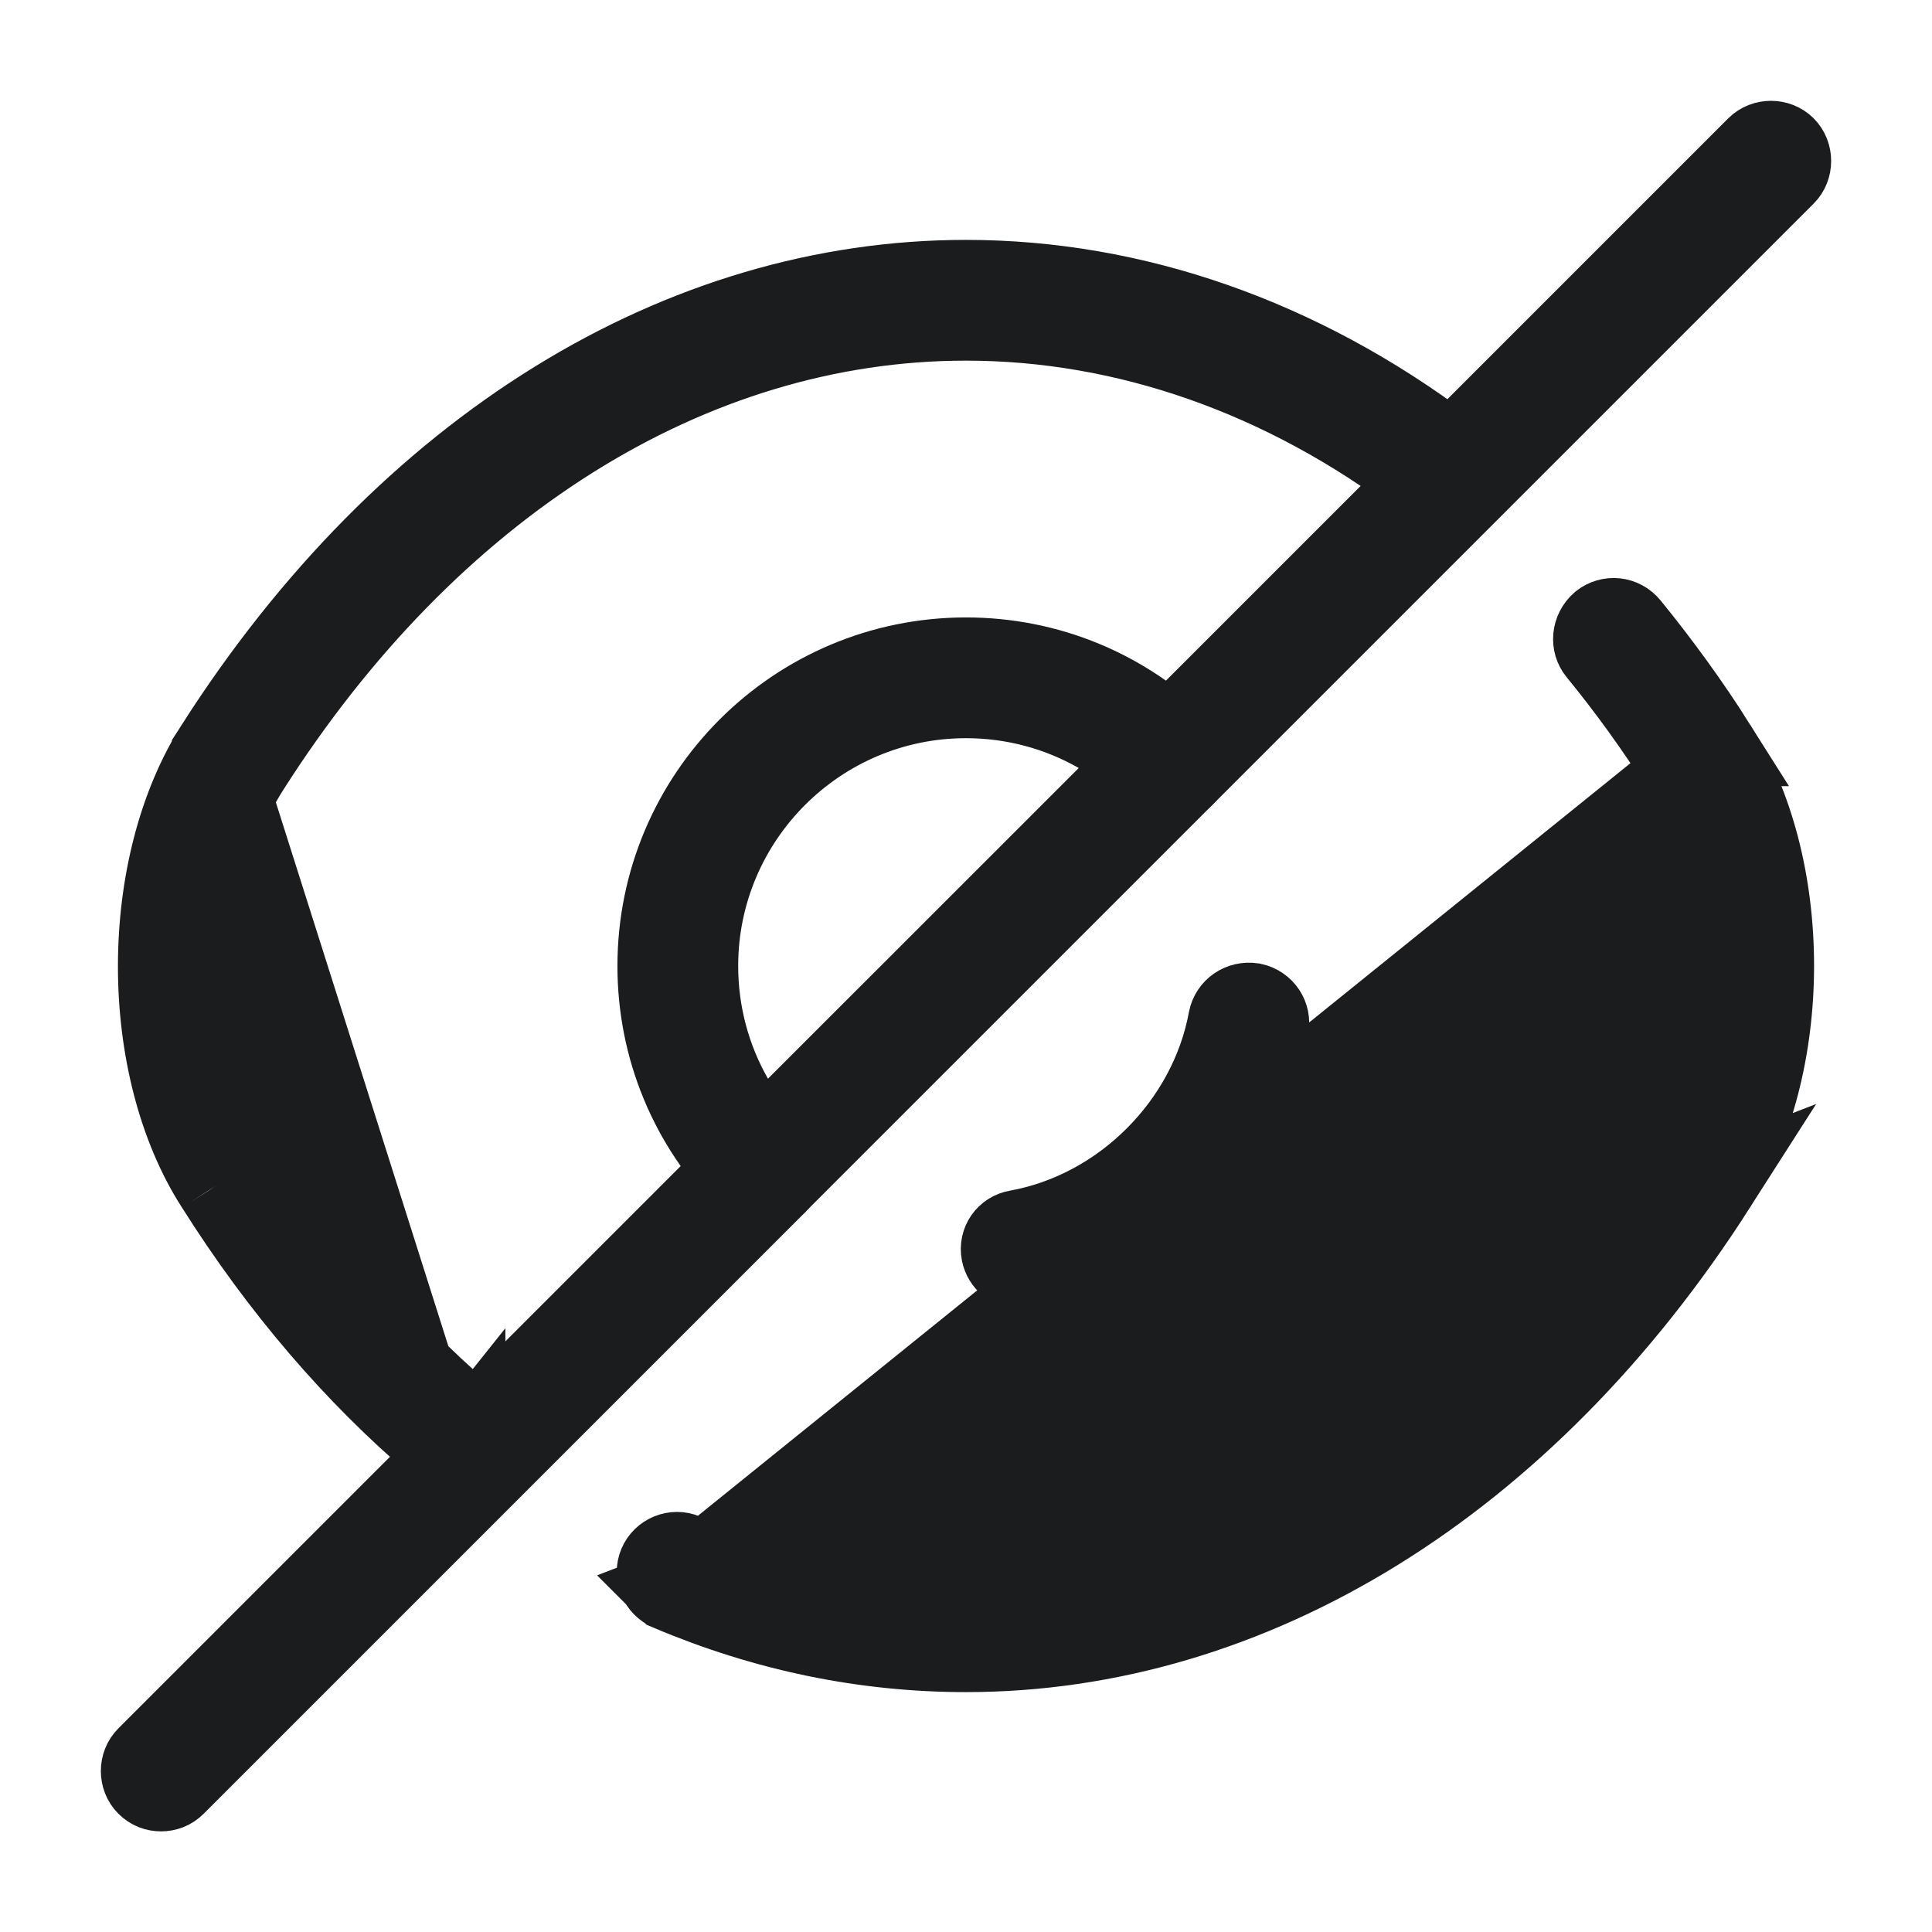
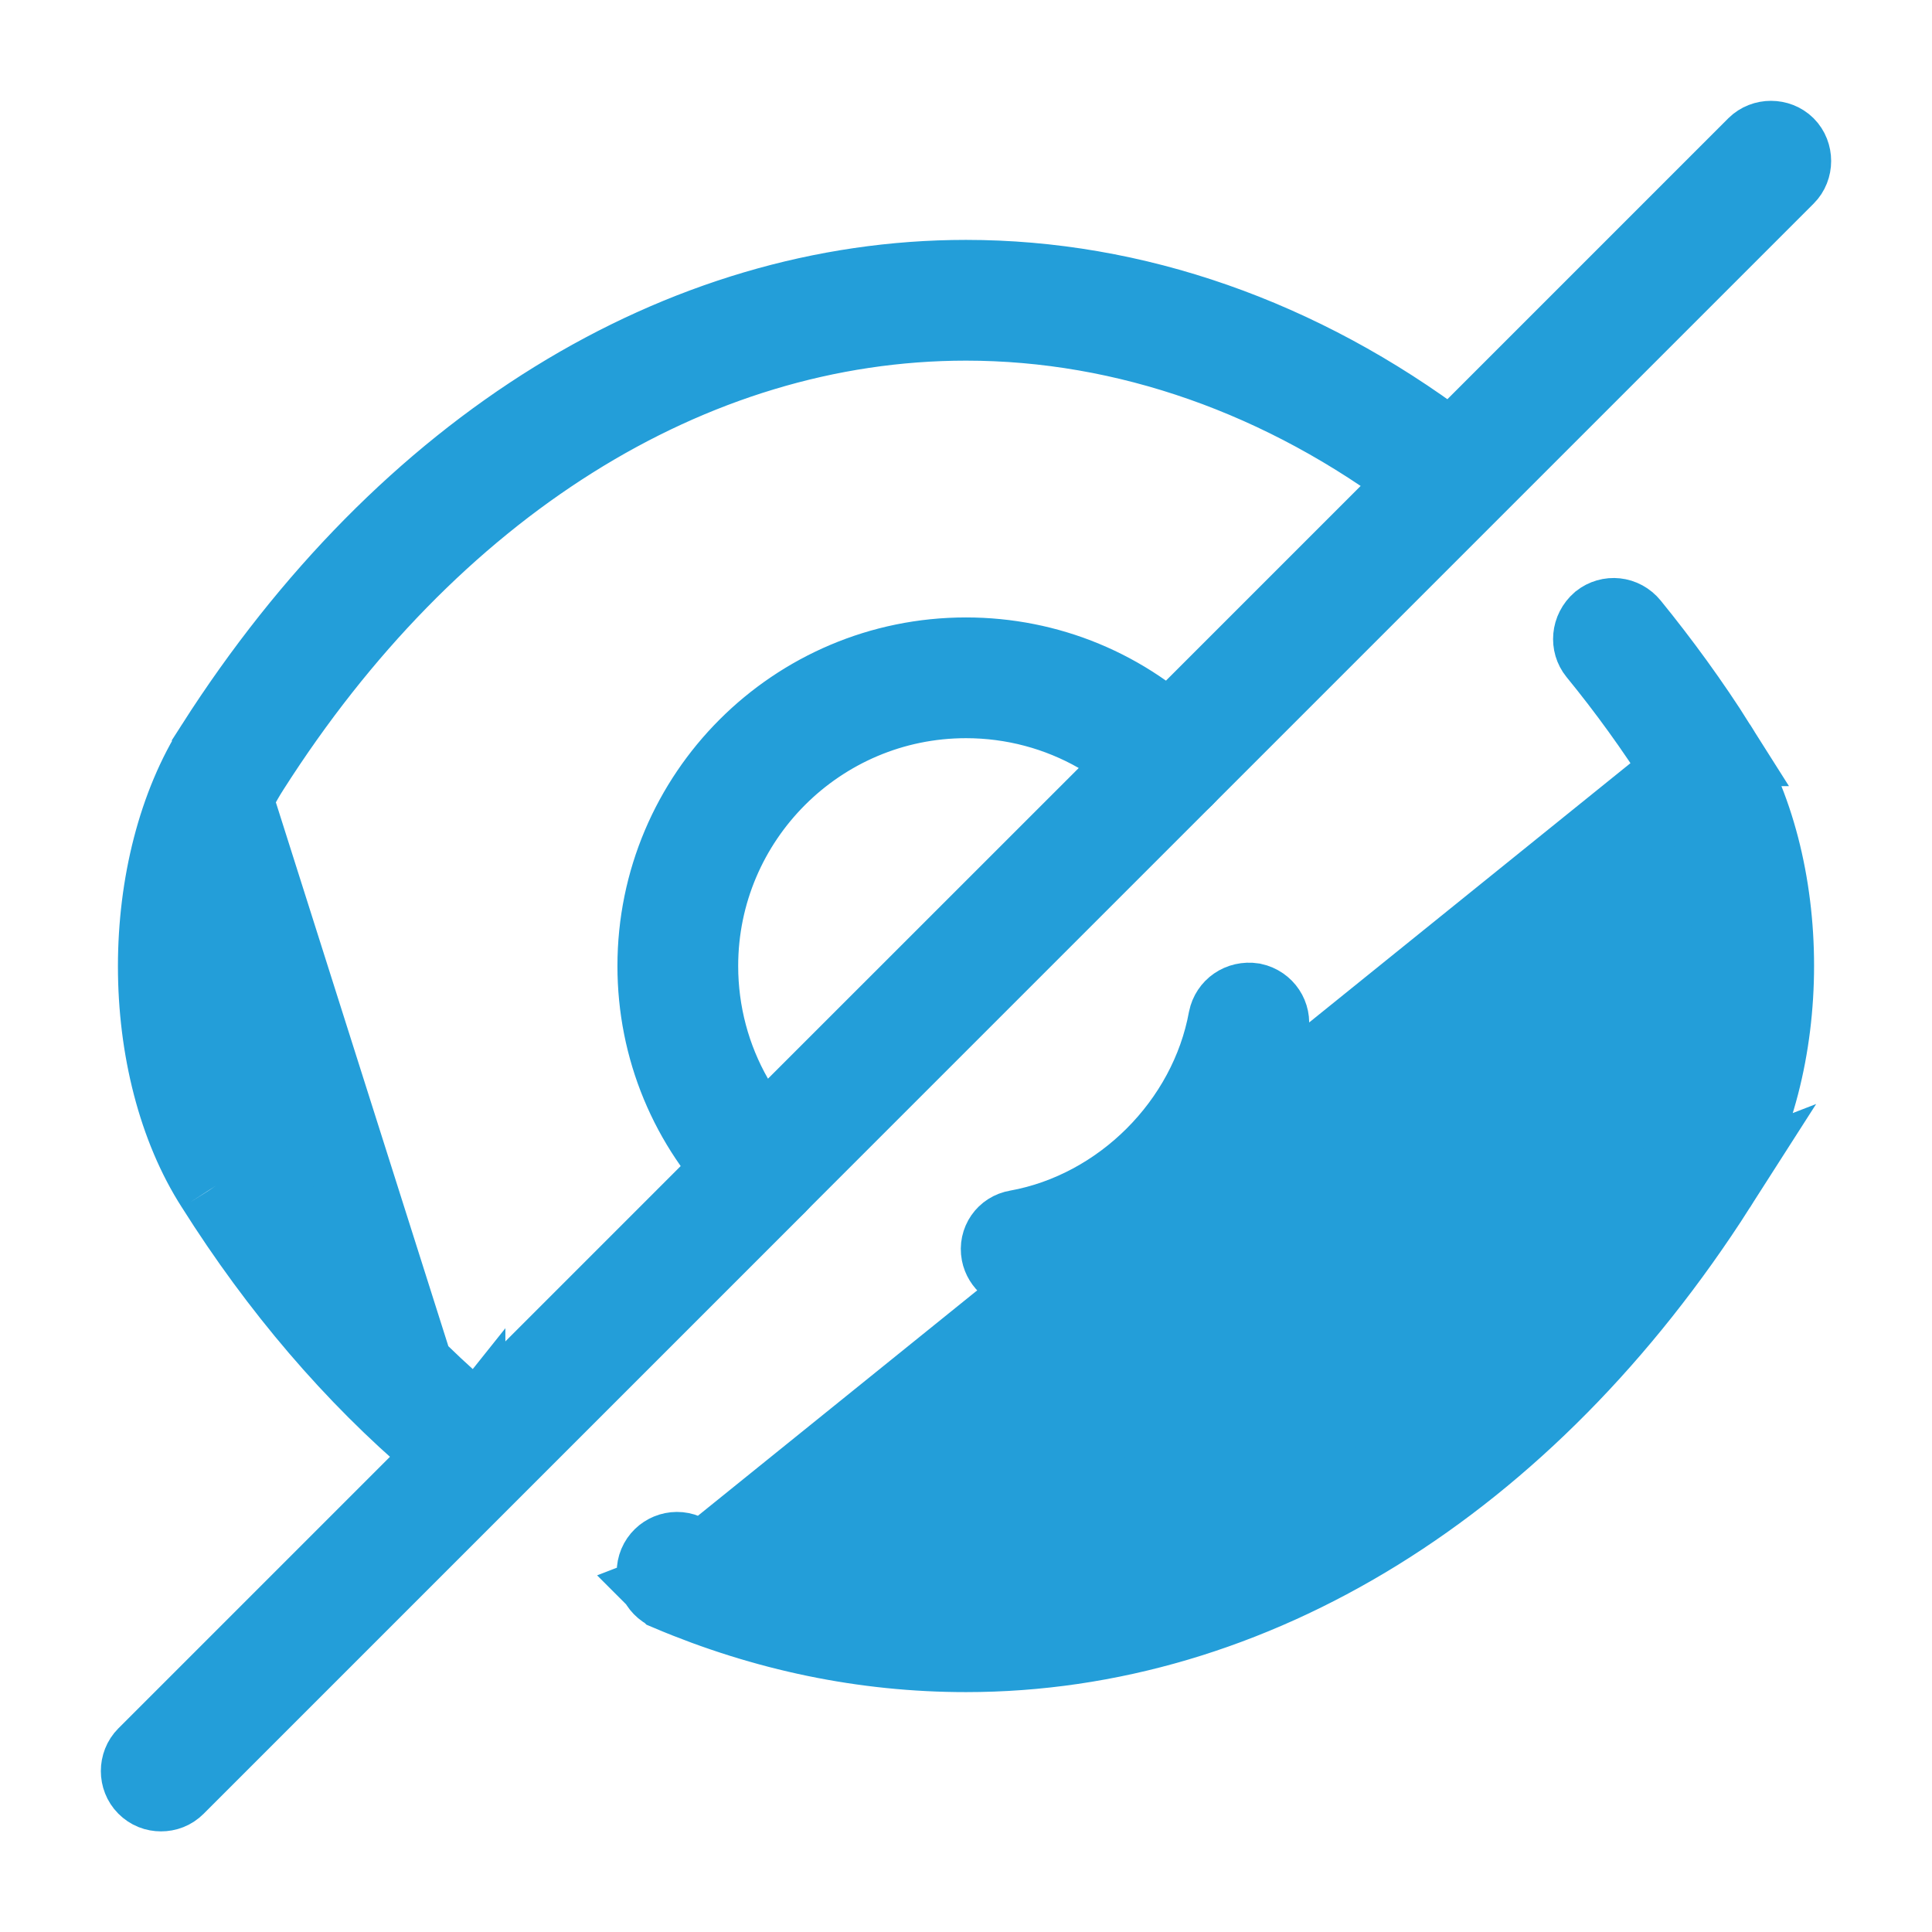
<svg xmlns="http://www.w3.org/2000/svg" width="24" height="24" viewBox="0 0 24 24" fill="none">
-   <path d="M9.106 13.648L9.431 14.216L9.893 13.754L13.754 9.894L14.216 9.431L13.648 9.106C13.153 8.823 12.587 8.67 12 8.67C10.164 8.67 8.67 10.164 8.67 12C8.67 12.587 8.823 13.153 9.106 13.648ZM9.47 14.78C9.405 14.78 9.345 14.758 9.293 14.706C8.567 13.98 8.17 13.017 8.17 12C8.17 9.886 9.886 8.17 12 8.17C13.017 8.17 13.98 8.567 14.706 9.294C14.754 9.341 14.78 9.404 14.78 9.47C14.78 9.536 14.754 9.599 14.706 9.646L9.646 14.706C9.595 14.758 9.534 14.78 9.47 14.78Z" fill="#1B1C1E" stroke="#1B1C1E" />
-   <path d="M5.434 17.949L5.435 17.95C5.479 17.988 5.542 18.01 5.6 18.01C5.671 18.01 5.735 17.979 5.774 17.932L5.778 17.927L5.778 17.928C5.87 17.818 5.857 17.66 5.752 17.568C4.762 16.713 3.872 15.665 3.099 14.46C2.658 13.773 2.457 12.869 2.457 12C2.457 11.131 2.658 10.228 3.099 9.541C5.325 6.047 8.557 3.98 12 3.98C13.988 3.98 15.953 4.672 17.671 5.971L17.672 5.971C17.777 6.051 17.934 6.033 18.021 5.918C18.101 5.813 18.083 5.656 17.968 5.569C16.147 4.199 14.082 3.48 12 3.48C8.459 3.48 5.052 5.558 2.681 9.269L5.434 17.949ZM5.434 17.949C4.406 17.075 3.478 15.994 2.683 14.733L2.683 14.733M5.434 17.949L2.683 14.733M2.683 14.733L2.681 14.73M2.683 14.733L2.681 14.73M2.681 14.73C2.213 14.003 1.965 13.017 1.965 12.004M2.681 14.73L1.965 12.004M1.965 12.004C1.965 10.991 2.213 10.002 2.681 9.269L1.965 12.004Z" fill="#1B1C1E" stroke="#1B1C1E" />
-   <path d="M8.314 19.759L8.315 19.76C9.505 20.264 10.739 20.52 12 20.52C15.541 20.52 18.947 18.442 21.318 14.731L8.314 19.759ZM8.314 19.759C8.187 19.706 8.128 19.559 8.18 19.434C8.233 19.308 8.38 19.248 8.505 19.301C9.625 19.776 10.801 20.02 11.99 20.02C15.433 20.02 18.665 17.953 20.891 14.459C21.331 13.772 21.532 12.869 21.532 12C21.532 11.132 21.331 10.228 20.891 9.542C20.571 9.035 20.219 8.549 19.847 8.094C19.766 7.994 19.773 7.836 19.888 7.735C19.997 7.65 20.15 7.664 20.242 7.776C20.621 8.242 20.989 8.746 21.317 9.266L21.316 9.266M8.314 19.759L21.316 9.266M21.316 9.266L21.319 9.27M21.316 9.266L21.319 9.27M21.319 9.27C21.786 9.997 22.035 10.983 22.035 11.996M21.319 9.27L22.035 11.996M22.035 11.996C22.035 13.009 21.786 13.998 21.318 14.731L22.035 11.996Z" fill="#1B1C1E" stroke="#1B1C1E" />
-   <path d="M12.44 15.564L12.44 15.564C12.414 15.43 12.501 15.305 12.634 15.283L12.634 15.283L12.639 15.282C13.943 15.045 15.022 13.966 15.261 12.663C15.288 12.531 15.412 12.44 15.56 12.462C15.702 12.493 15.784 12.624 15.759 12.754L15.758 12.759C15.48 14.262 14.29 15.461 12.803 15.766C12.774 15.765 12.75 15.766 12.732 15.767L12.707 15.768L12.692 15.77C12.69 15.77 12.688 15.77 12.688 15.77C12.571 15.769 12.463 15.682 12.44 15.564Z" fill="#1B1C1E" stroke="#1B1C1E" />
-   <path d="M2 22.25C1.936 22.25 1.875 22.228 1.824 22.177C1.729 22.082 1.729 21.919 1.824 21.824L9.294 14.354C9.389 14.259 9.552 14.259 9.647 14.354C9.742 14.448 9.742 14.612 9.647 14.707L2.177 22.177C2.126 22.228 2.065 22.25 2 22.25Z" fill="#1B1C1E" stroke="#1B1C1E" />
-   <path d="M14.53 9.72C14.465 9.72 14.405 9.698 14.353 9.646C14.258 9.552 14.258 9.388 14.353 9.293L21.823 1.823C21.918 1.729 22.081 1.729 22.176 1.823C22.271 1.918 22.271 2.082 22.176 2.176L14.706 9.646C14.655 9.698 14.594 9.72 14.53 9.72Z" fill="#1B1C1E" stroke="#1B1C1E" />
+   <path d="M9.106 13.648L9.431 14.216L9.893 13.754L13.754 9.894L14.216 9.431L13.648 9.106C13.153 8.823 12.587 8.67 12 8.67C10.164 8.67 8.67 10.164 8.67 12C8.67 12.587 8.823 13.153 9.106 13.648ZM9.47 14.78C9.405 14.78 9.345 14.758 9.293 14.706C8.567 13.98 8.17 13.017 8.17 12C8.17 9.886 9.886 8.17 12 8.17C13.017 8.17 13.98 8.567 14.706 9.294C14.754 9.341 14.78 9.404 14.78 9.47C14.78 9.536 14.754 9.599 14.706 9.646L9.646 14.706C9.595 14.758 9.534 14.78 9.47 14.78Z" fill="#239ED9" stroke="#239ED9" />
+   <path d="M5.434 17.949L5.435 17.95C5.479 17.988 5.542 18.01 5.6 18.01C5.671 18.01 5.735 17.979 5.774 17.932L5.778 17.927L5.778 17.928C5.87 17.818 5.857 17.66 5.752 17.568C4.762 16.713 3.872 15.665 3.099 14.46C2.658 13.773 2.457 12.869 2.457 12C2.457 11.131 2.658 10.228 3.099 9.541C5.325 6.047 8.557 3.98 12 3.98C13.988 3.98 15.953 4.672 17.671 5.971L17.672 5.971C17.777 6.051 17.934 6.033 18.021 5.918C18.101 5.813 18.083 5.656 17.968 5.569C16.147 4.199 14.082 3.48 12 3.48C8.459 3.48 5.052 5.558 2.681 9.269L5.434 17.949ZM5.434 17.949C4.406 17.075 3.478 15.994 2.683 14.733L2.683 14.733M5.434 17.949L2.683 14.733M2.683 14.733L2.681 14.73M2.683 14.733L2.681 14.73M2.681 14.73C2.213 14.003 1.965 13.017 1.965 12.004M2.681 14.73L1.965 12.004M1.965 12.004C1.965 10.991 2.213 10.002 2.681 9.269L1.965 12.004Z" fill="#239ED9" stroke="#239ED9" />
+   <path d="M8.314 19.759L8.315 19.76C9.505 20.264 10.739 20.52 12 20.52C15.541 20.52 18.947 18.442 21.318 14.731L8.314 19.759ZM8.314 19.759C8.187 19.706 8.128 19.559 8.18 19.434C8.233 19.308 8.38 19.248 8.505 19.301C9.625 19.776 10.801 20.02 11.99 20.02C15.433 20.02 18.665 17.953 20.891 14.459C21.331 13.772 21.532 12.869 21.532 12C21.532 11.132 21.331 10.228 20.891 9.542C20.571 9.035 20.219 8.549 19.847 8.094C19.766 7.994 19.773 7.836 19.888 7.735C19.997 7.65 20.15 7.664 20.242 7.776C20.621 8.242 20.989 8.746 21.317 9.266L21.316 9.266M8.314 19.759L21.316 9.266M21.316 9.266L21.319 9.27M21.316 9.266L21.319 9.27M21.319 9.27C21.786 9.997 22.035 10.983 22.035 11.996M21.319 9.27L22.035 11.996M22.035 11.996C22.035 13.009 21.786 13.998 21.318 14.731L22.035 11.996Z" fill="#239ED9" stroke="#239ED9" />
+   <path d="M12.44 15.564L12.44 15.564C12.414 15.43 12.501 15.305 12.634 15.283L12.634 15.283L12.639 15.282C13.943 15.045 15.022 13.966 15.261 12.663C15.288 12.531 15.412 12.44 15.56 12.462C15.702 12.493 15.784 12.624 15.759 12.754L15.758 12.759C15.48 14.262 14.29 15.461 12.803 15.766C12.774 15.765 12.75 15.766 12.732 15.767L12.707 15.768L12.692 15.77C12.69 15.77 12.688 15.77 12.688 15.77C12.571 15.769 12.463 15.682 12.44 15.564Z" fill="#239ED9" stroke="#239ED9" />
+   <path d="M2 22.25C1.936 22.25 1.875 22.228 1.824 22.177C1.729 22.082 1.729 21.919 1.824 21.824L9.294 14.354C9.389 14.259 9.552 14.259 9.647 14.354C9.742 14.448 9.742 14.612 9.647 14.707L2.177 22.177C2.126 22.228 2.065 22.25 2 22.25Z" fill="#239ED9" stroke="#239ED9" />
+   <path d="M14.53 9.72C14.465 9.72 14.405 9.698 14.353 9.646C14.258 9.552 14.258 9.388 14.353 9.293L21.823 1.823C21.918 1.729 22.081 1.729 22.176 1.823C22.271 1.918 22.271 2.082 22.176 2.176L14.706 9.646C14.655 9.698 14.594 9.72 14.53 9.72Z" fill="#239ED9" stroke="#239ED9" />
</svg>
